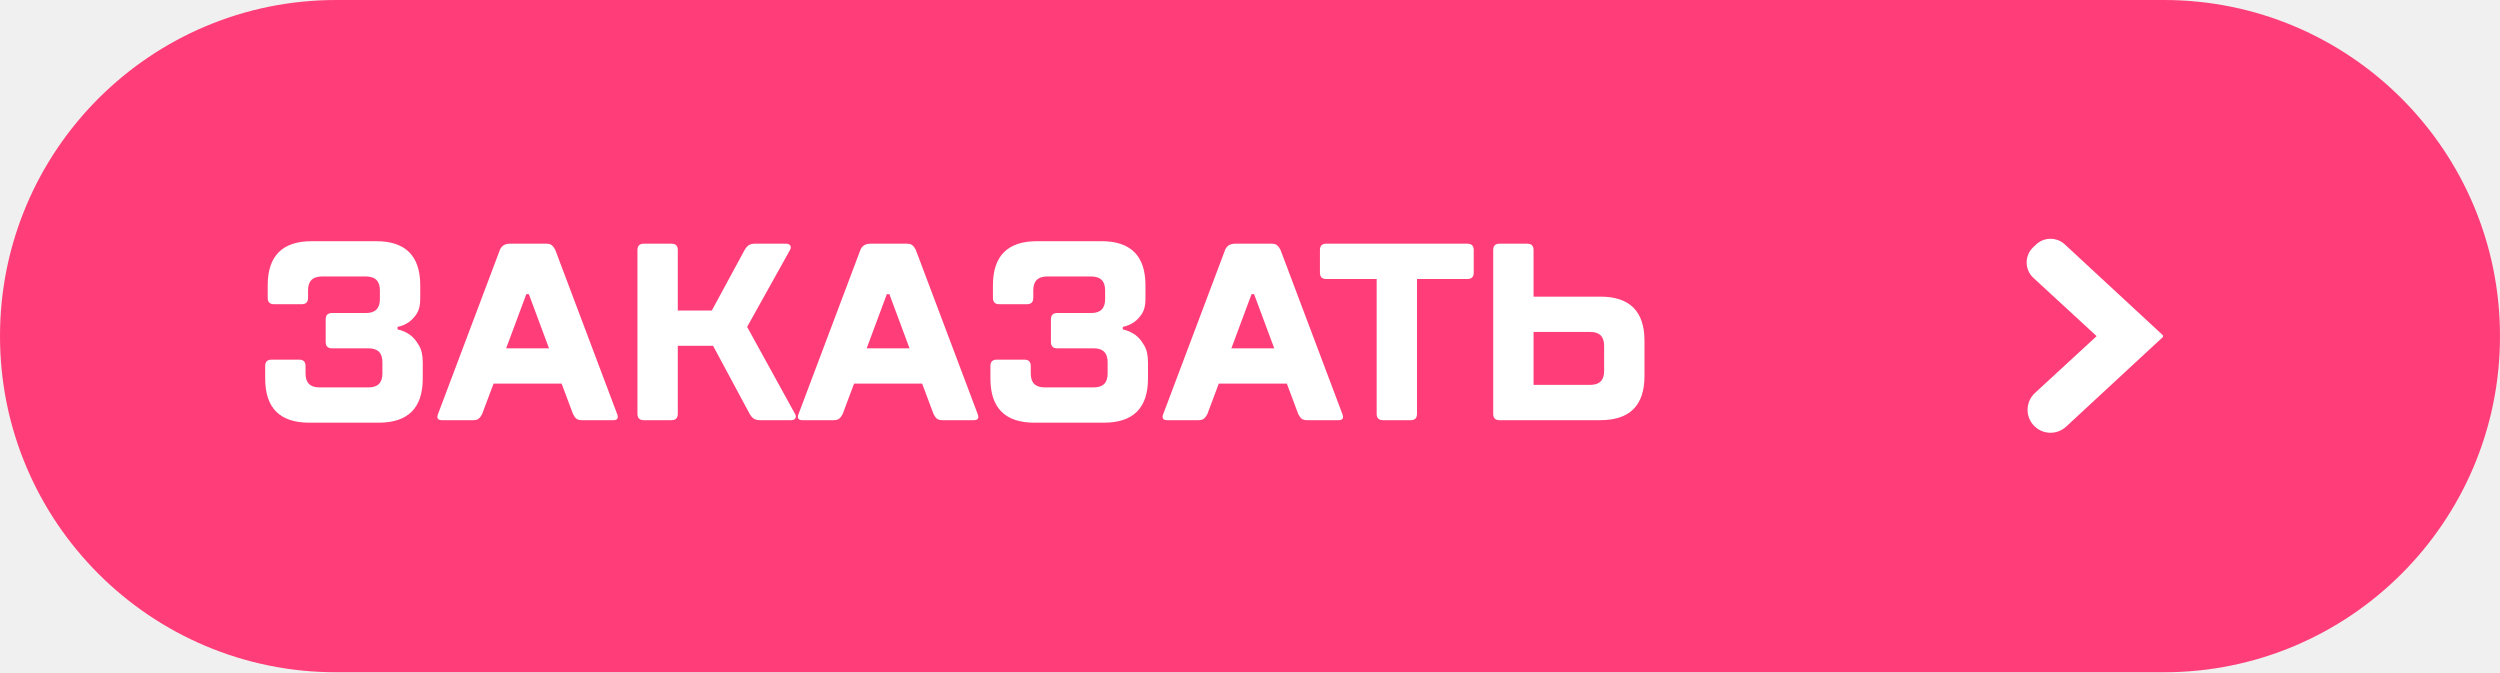
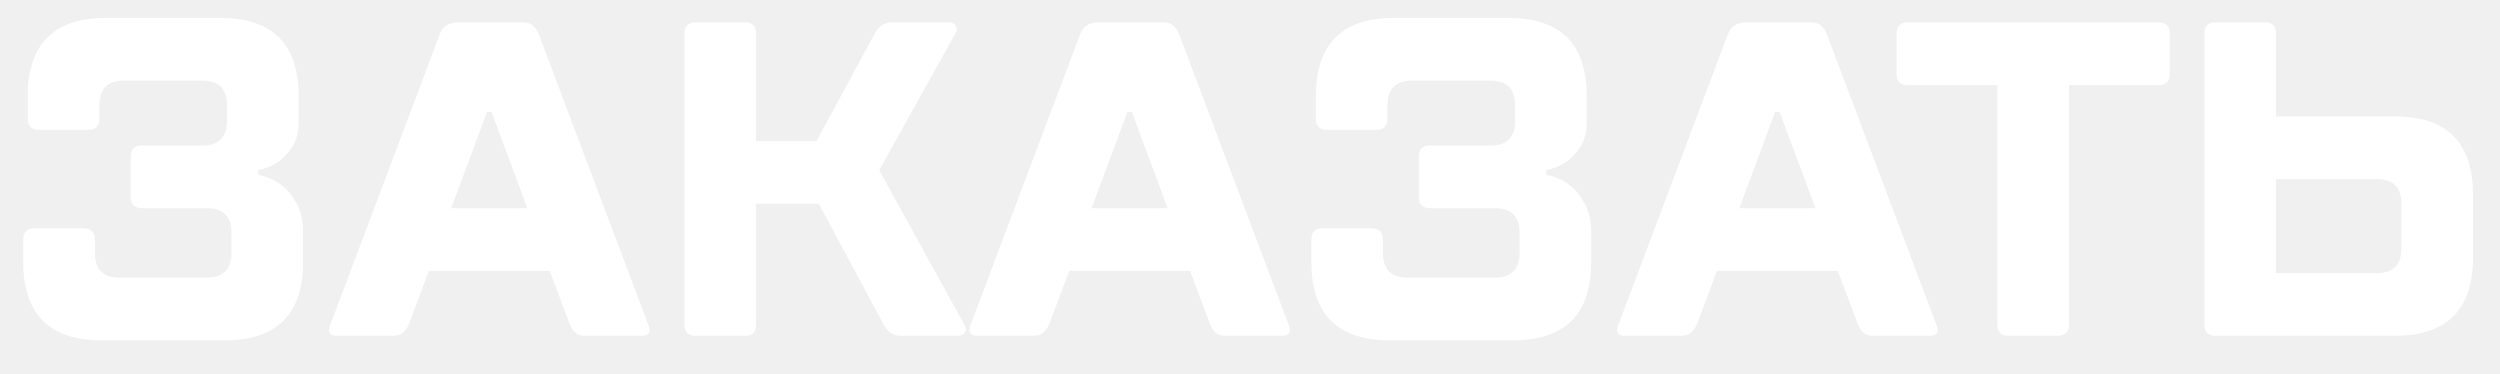
- <svg xmlns="http://www.w3.org/2000/svg" width="119" height="32" viewBox="0 0 119 32" fill="none">
-   <rect width="119" height="32" rx="16" fill="#FF3E79" />
-   <path d="M20.003 14.24C20.003 14.528 19.947 14.76 19.835 14.936C19.723 15.104 19.599 15.236 19.463 15.332C19.303 15.444 19.123 15.52 18.923 15.56V15.68C19.147 15.728 19.347 15.816 19.523 15.944C19.675 16.056 19.811 16.216 19.931 16.424C20.059 16.624 20.123 16.896 20.123 17.24V18.02C20.123 19.42 19.423 20.12 18.023 20.12H14.723C13.323 20.12 12.623 19.42 12.623 18.02V17.42C12.623 17.22 12.723 17.12 12.923 17.12H14.243C14.443 17.12 14.543 17.22 14.543 17.42V17.78C14.543 18.22 14.763 18.44 15.203 18.44H17.543C17.983 18.44 18.203 18.22 18.203 17.78V17.24C18.203 16.8 17.983 16.58 17.543 16.58H15.803C15.603 16.58 15.503 16.48 15.503 16.28V15.2C15.503 15 15.603 14.9 15.803 14.9H17.423C17.863 14.9 18.083 14.68 18.083 14.24V13.82C18.083 13.38 17.863 13.16 17.423 13.16H15.323C14.883 13.16 14.663 13.38 14.663 13.82V14.18C14.663 14.38 14.563 14.48 14.363 14.48H13.043C12.843 14.48 12.743 14.38 12.743 14.18V13.58C12.743 12.18 13.443 11.48 14.843 11.48H17.903C19.303 11.48 20.003 12.18 20.003 13.58V14.24ZM23.493 18.26L22.953 19.7C22.913 19.788 22.861 19.86 22.797 19.916C22.741 19.972 22.653 20 22.533 20H21.033C20.833 20 20.773 19.9 20.853 19.7L23.793 11.9C23.873 11.7 24.033 11.6 24.273 11.6H26.013C26.133 11.6 26.221 11.628 26.277 11.684C26.341 11.74 26.393 11.812 26.433 11.9L29.373 19.7C29.453 19.9 29.393 20 29.193 20H27.693C27.573 20 27.481 19.972 27.417 19.916C27.361 19.86 27.313 19.788 27.273 19.7L26.733 18.26H23.493ZM26.133 16.58L25.173 14H25.053L24.093 16.58H26.133ZM32.263 14.78H33.883L35.443 11.9C35.491 11.812 35.551 11.74 35.623 11.684C35.703 11.628 35.803 11.6 35.923 11.6H37.423C37.511 11.6 37.575 11.628 37.615 11.684C37.655 11.74 37.651 11.812 37.603 11.9L35.563 15.56L37.843 19.7C37.891 19.788 37.895 19.86 37.855 19.916C37.815 19.972 37.751 20 37.663 20H36.163C36.043 20 35.943 19.972 35.863 19.916C35.791 19.86 35.731 19.788 35.683 19.7L33.943 16.46H32.263V19.7C32.263 19.9 32.163 20 31.963 20H30.643C30.443 20 30.343 19.9 30.343 19.7V11.9C30.343 11.7 30.443 11.6 30.643 11.6H31.963C32.163 11.6 32.263 11.7 32.263 11.9V14.78ZM40.654 18.26L40.114 19.7C40.074 19.788 40.022 19.86 39.958 19.916C39.902 19.972 39.814 20 39.694 20H38.194C37.994 20 37.934 19.9 38.014 19.7L40.954 11.9C41.034 11.7 41.194 11.6 41.434 11.6H43.174C43.294 11.6 43.382 11.628 43.438 11.684C43.502 11.74 43.554 11.812 43.594 11.9L46.534 19.7C46.614 19.9 46.554 20 46.354 20H44.854C44.734 20 44.642 19.972 44.578 19.916C44.522 19.86 44.474 19.788 44.434 19.7L43.894 18.26H40.654ZM43.294 16.58L42.334 14H42.214L41.254 16.58H43.294ZM54.524 14.24C54.524 14.528 54.468 14.76 54.356 14.936C54.244 15.104 54.12 15.236 53.984 15.332C53.824 15.444 53.644 15.52 53.444 15.56V15.68C53.668 15.728 53.868 15.816 54.044 15.944C54.196 16.056 54.332 16.216 54.452 16.424C54.58 16.624 54.644 16.896 54.644 17.24V18.02C54.644 19.42 53.944 20.12 52.544 20.12H49.244C47.844 20.12 47.144 19.42 47.144 18.02V17.42C47.144 17.22 47.244 17.12 47.444 17.12H48.764C48.964 17.12 49.064 17.22 49.064 17.42V17.78C49.064 18.22 49.284 18.44 49.724 18.44H52.064C52.504 18.44 52.724 18.22 52.724 17.78V17.24C52.724 16.8 52.504 16.58 52.064 16.58H50.324C50.124 16.58 50.024 16.48 50.024 16.28V15.2C50.024 15 50.124 14.9 50.324 14.9H51.944C52.384 14.9 52.604 14.68 52.604 14.24V13.82C52.604 13.38 52.384 13.16 51.944 13.16H49.844C49.404 13.16 49.184 13.38 49.184 13.82V14.18C49.184 14.38 49.084 14.48 48.884 14.48H47.564C47.364 14.48 47.264 14.38 47.264 14.18V13.58C47.264 12.18 47.964 11.48 49.364 11.48H52.424C53.824 11.48 54.524 12.18 54.524 13.58V14.24ZM58.014 18.26L57.474 19.7C57.434 19.788 57.382 19.86 57.318 19.916C57.262 19.972 57.174 20 57.054 20H55.554C55.354 20 55.294 19.9 55.374 19.7L58.314 11.9C58.394 11.7 58.554 11.6 58.794 11.6H60.534C60.654 11.6 60.742 11.628 60.798 11.684C60.862 11.74 60.914 11.812 60.954 11.9L63.894 19.7C63.974 19.9 63.914 20 63.714 20H62.214C62.094 20 62.002 19.972 61.938 19.916C61.882 19.86 61.834 19.788 61.794 19.7L61.254 18.26H58.014ZM60.654 16.58L59.694 14H59.574L58.614 16.58H60.654ZM67.449 19.7C67.449 19.9 67.349 20 67.149 20H65.829C65.629 20 65.529 19.9 65.529 19.7V13.28H63.129C62.929 13.28 62.829 13.18 62.829 12.98V11.9C62.829 11.7 62.929 11.6 63.129 11.6H69.849C70.049 11.6 70.149 11.7 70.149 11.9V12.98C70.149 13.18 70.049 13.28 69.849 13.28H67.449V19.7ZM76.177 14.12C77.577 14.12 78.277 14.82 78.277 16.22V17.9C78.277 19.3 77.577 20 76.177 20H71.377C71.177 20 71.077 19.9 71.077 19.7V11.9C71.077 11.7 71.177 11.6 71.377 11.6H72.697C72.897 11.6 72.997 11.7 72.997 11.9V14.12H76.177ZM75.697 18.32C76.137 18.32 76.357 18.1 76.357 17.66V16.46C76.357 16.02 76.137 15.8 75.697 15.8H72.997V18.32H75.697Z" fill="white" />
-   <rect x="87" y="4" width="24" height="24" rx="12" fill="#FF3E79" />
-   <path fill-rule="evenodd" clip-rule="evenodd" d="M99.8 16L96.792 13.229C96.364 12.835 96.361 12.161 96.785 11.764L96.92 11.637C97.303 11.278 97.898 11.276 98.284 11.633L102.938 15.943C102.971 15.973 102.971 16.026 102.938 16.057L98.347 20.308C97.926 20.698 97.276 20.696 96.858 20.304C96.394 19.87 96.398 19.134 96.865 18.704L99.8 16Z" fill="white" />
+ <svg xmlns="http://www.w3.org/2000/svg" width="67" height="10" viewBox="0 0 67 10" fill="none">
+   <path d="M8.003 3.24C8.003 3.528 7.947 3.76 7.835 3.936C7.723 4.104 7.599 4.236 7.463 4.332C7.303 4.444 7.123 4.52 6.923 4.56V4.68C7.147 4.728 7.347 4.816 7.523 4.944C7.675 5.056 7.811 5.216 7.931 5.424C8.059 5.624 8.123 5.896 8.123 6.24V7.02C8.123 8.42 7.423 9.12 6.023 9.12H2.723C1.323 9.12 0.623 8.42 0.623 7.02V6.42C0.623 6.22 0.723 6.12 0.923 6.12H2.243C2.443 6.12 2.543 6.22 2.543 6.42V6.78C2.543 7.22 2.763 7.44 3.203 7.44H5.543C5.983 7.44 6.203 7.22 6.203 6.78V6.24C6.203 5.8 5.983 5.58 5.543 5.58H3.803C3.603 5.58 3.503 5.48 3.503 5.28V4.2C3.503 4 3.603 3.9 3.803 3.9H5.423C5.863 3.9 6.083 3.68 6.083 3.24V2.82C6.083 2.38 5.863 2.16 5.423 2.16H3.323C2.883 2.16 2.663 2.38 2.663 2.82V3.18C2.663 3.38 2.563 3.48 2.363 3.48H1.043C0.843 3.48 0.743 3.38 0.743 3.18V2.58C0.743 1.18 1.443 0.48 2.843 0.48H5.903C7.303 0.48 8.003 1.18 8.003 2.58V3.24ZM11.493 7.26L10.953 8.7C10.913 8.788 10.861 8.86 10.797 8.916C10.741 8.972 10.653 9 10.533 9H9.033C8.833 9 8.773 8.9 8.853 8.7L11.793 0.9C11.873 0.7 12.033 0.6 12.273 0.6H14.013C14.133 0.6 14.221 0.628 14.277 0.684C14.341 0.74 14.393 0.812 14.433 0.9L17.373 8.7C17.453 8.9 17.393 9 17.193 9H15.693C15.573 9 15.481 8.972 15.417 8.916C15.361 8.86 15.313 8.788 15.273 8.7L14.733 7.26H11.493ZM14.133 5.58L13.173 3H13.053L12.093 5.58H14.133ZM20.263 3.78H21.883L23.443 0.9C23.491 0.812 23.551 0.74 23.623 0.684C23.703 0.628 23.803 0.6 23.923 0.6H25.423C25.511 0.6 25.575 0.628 25.615 0.684C25.655 0.74 25.651 0.812 25.603 0.9L23.563 4.56L25.843 8.7C25.891 8.788 25.895 8.86 25.855 8.916C25.815 8.972 25.751 9 25.663 9H24.163C24.043 9 23.943 8.972 23.863 8.916C23.791 8.86 23.731 8.788 23.683 8.7L21.943 5.46H20.263V8.7C20.263 8.9 20.163 9 19.963 9H18.643C18.443 9 18.343 8.9 18.343 8.7V0.9C18.343 0.7 18.443 0.6 18.643 0.6H19.963C20.163 0.6 20.263 0.7 20.263 0.9V3.78ZM28.654 7.26L28.114 8.7C28.074 8.788 28.022 8.86 27.958 8.916C27.902 8.972 27.814 9 27.694 9H26.194C25.994 9 25.934 8.9 26.014 8.7L28.954 0.9C29.034 0.7 29.194 0.6 29.434 0.6H31.174C31.294 0.6 31.382 0.628 31.438 0.684C31.502 0.74 31.554 0.812 31.594 0.9L34.534 8.7C34.614 8.9 34.554 9 34.354 9H32.854C32.734 9 32.642 8.972 32.578 8.916C32.522 8.86 32.474 8.788 32.434 8.7L31.894 7.26H28.654ZM31.294 5.58L30.334 3H30.214L29.254 5.58H31.294ZM42.524 3.24C42.524 3.528 42.468 3.76 42.356 3.936C42.244 4.104 42.12 4.236 41.984 4.332C41.824 4.444 41.644 4.52 41.444 4.56V4.68C41.668 4.728 41.868 4.816 42.044 4.944C42.196 5.056 42.332 5.216 42.452 5.424C42.58 5.624 42.644 5.896 42.644 6.24V7.02C42.644 8.42 41.944 9.12 40.544 9.12H37.244C35.844 9.12 35.144 8.42 35.144 7.02V6.42C35.144 6.22 35.244 6.12 35.444 6.12H36.764C36.964 6.12 37.064 6.22 37.064 6.42V6.78C37.064 7.22 37.284 7.44 37.724 7.44H40.064C40.504 7.44 40.724 7.22 40.724 6.78V6.24C40.724 5.8 40.504 5.58 40.064 5.58H38.324C38.124 5.58 38.024 5.48 38.024 5.28V4.2C38.024 4 38.124 3.9 38.324 3.9H39.944C40.384 3.9 40.604 3.68 40.604 3.24V2.82C40.604 2.38 40.384 2.16 39.944 2.16H37.844C37.404 2.16 37.184 2.38 37.184 2.82V3.18C37.184 3.38 37.084 3.48 36.884 3.48H35.564C35.364 3.48 35.264 3.38 35.264 3.18V2.58C35.264 1.18 35.964 0.48 37.364 0.48H40.424C41.824 0.48 42.524 1.18 42.524 2.58V3.24ZM46.014 7.26L45.474 8.7C45.434 8.788 45.382 8.86 45.318 8.916C45.262 8.972 45.174 9 45.054 9H43.554C43.354 9 43.294 8.9 43.374 8.7L46.314 0.9C46.394 0.7 46.554 0.6 46.794 0.6H48.534C48.654 0.6 48.742 0.628 48.798 0.684C48.862 0.74 48.914 0.812 48.954 0.9L51.894 8.7C51.974 8.9 51.914 9 51.714 9H50.214C50.094 9 50.002 8.972 49.938 8.916C49.882 8.86 49.834 8.788 49.794 8.7L49.254 7.26H46.014ZM48.654 5.58L47.694 3H47.574L46.614 5.58H48.654ZM55.449 8.7C55.449 8.9 55.349 9 55.149 9H53.829C53.629 9 53.529 8.9 53.529 8.7V2.28H51.129C50.929 2.28 50.829 2.18 50.829 1.98V0.9C50.829 0.7 50.929 0.6 51.129 0.6H57.849C58.049 0.6 58.149 0.7 58.149 0.9V1.98C58.149 2.18 58.049 2.28 57.849 2.28H55.449V8.7ZM64.177 3.12C65.577 3.12 66.277 3.82 66.277 5.22V6.9C66.277 8.3 65.577 9 64.177 9H59.377C59.177 9 59.077 8.9 59.077 8.7V0.9C59.077 0.7 59.177 0.6 59.377 0.6H60.697C60.897 0.6 60.997 0.7 60.997 0.9V3.12H64.177ZM63.697 7.32C64.137 7.32 64.357 7.1 64.357 6.66V5.46C64.357 5.02 64.137 4.8 63.697 4.8H60.997V7.32H63.697Z" fill="white" />
</svg>
